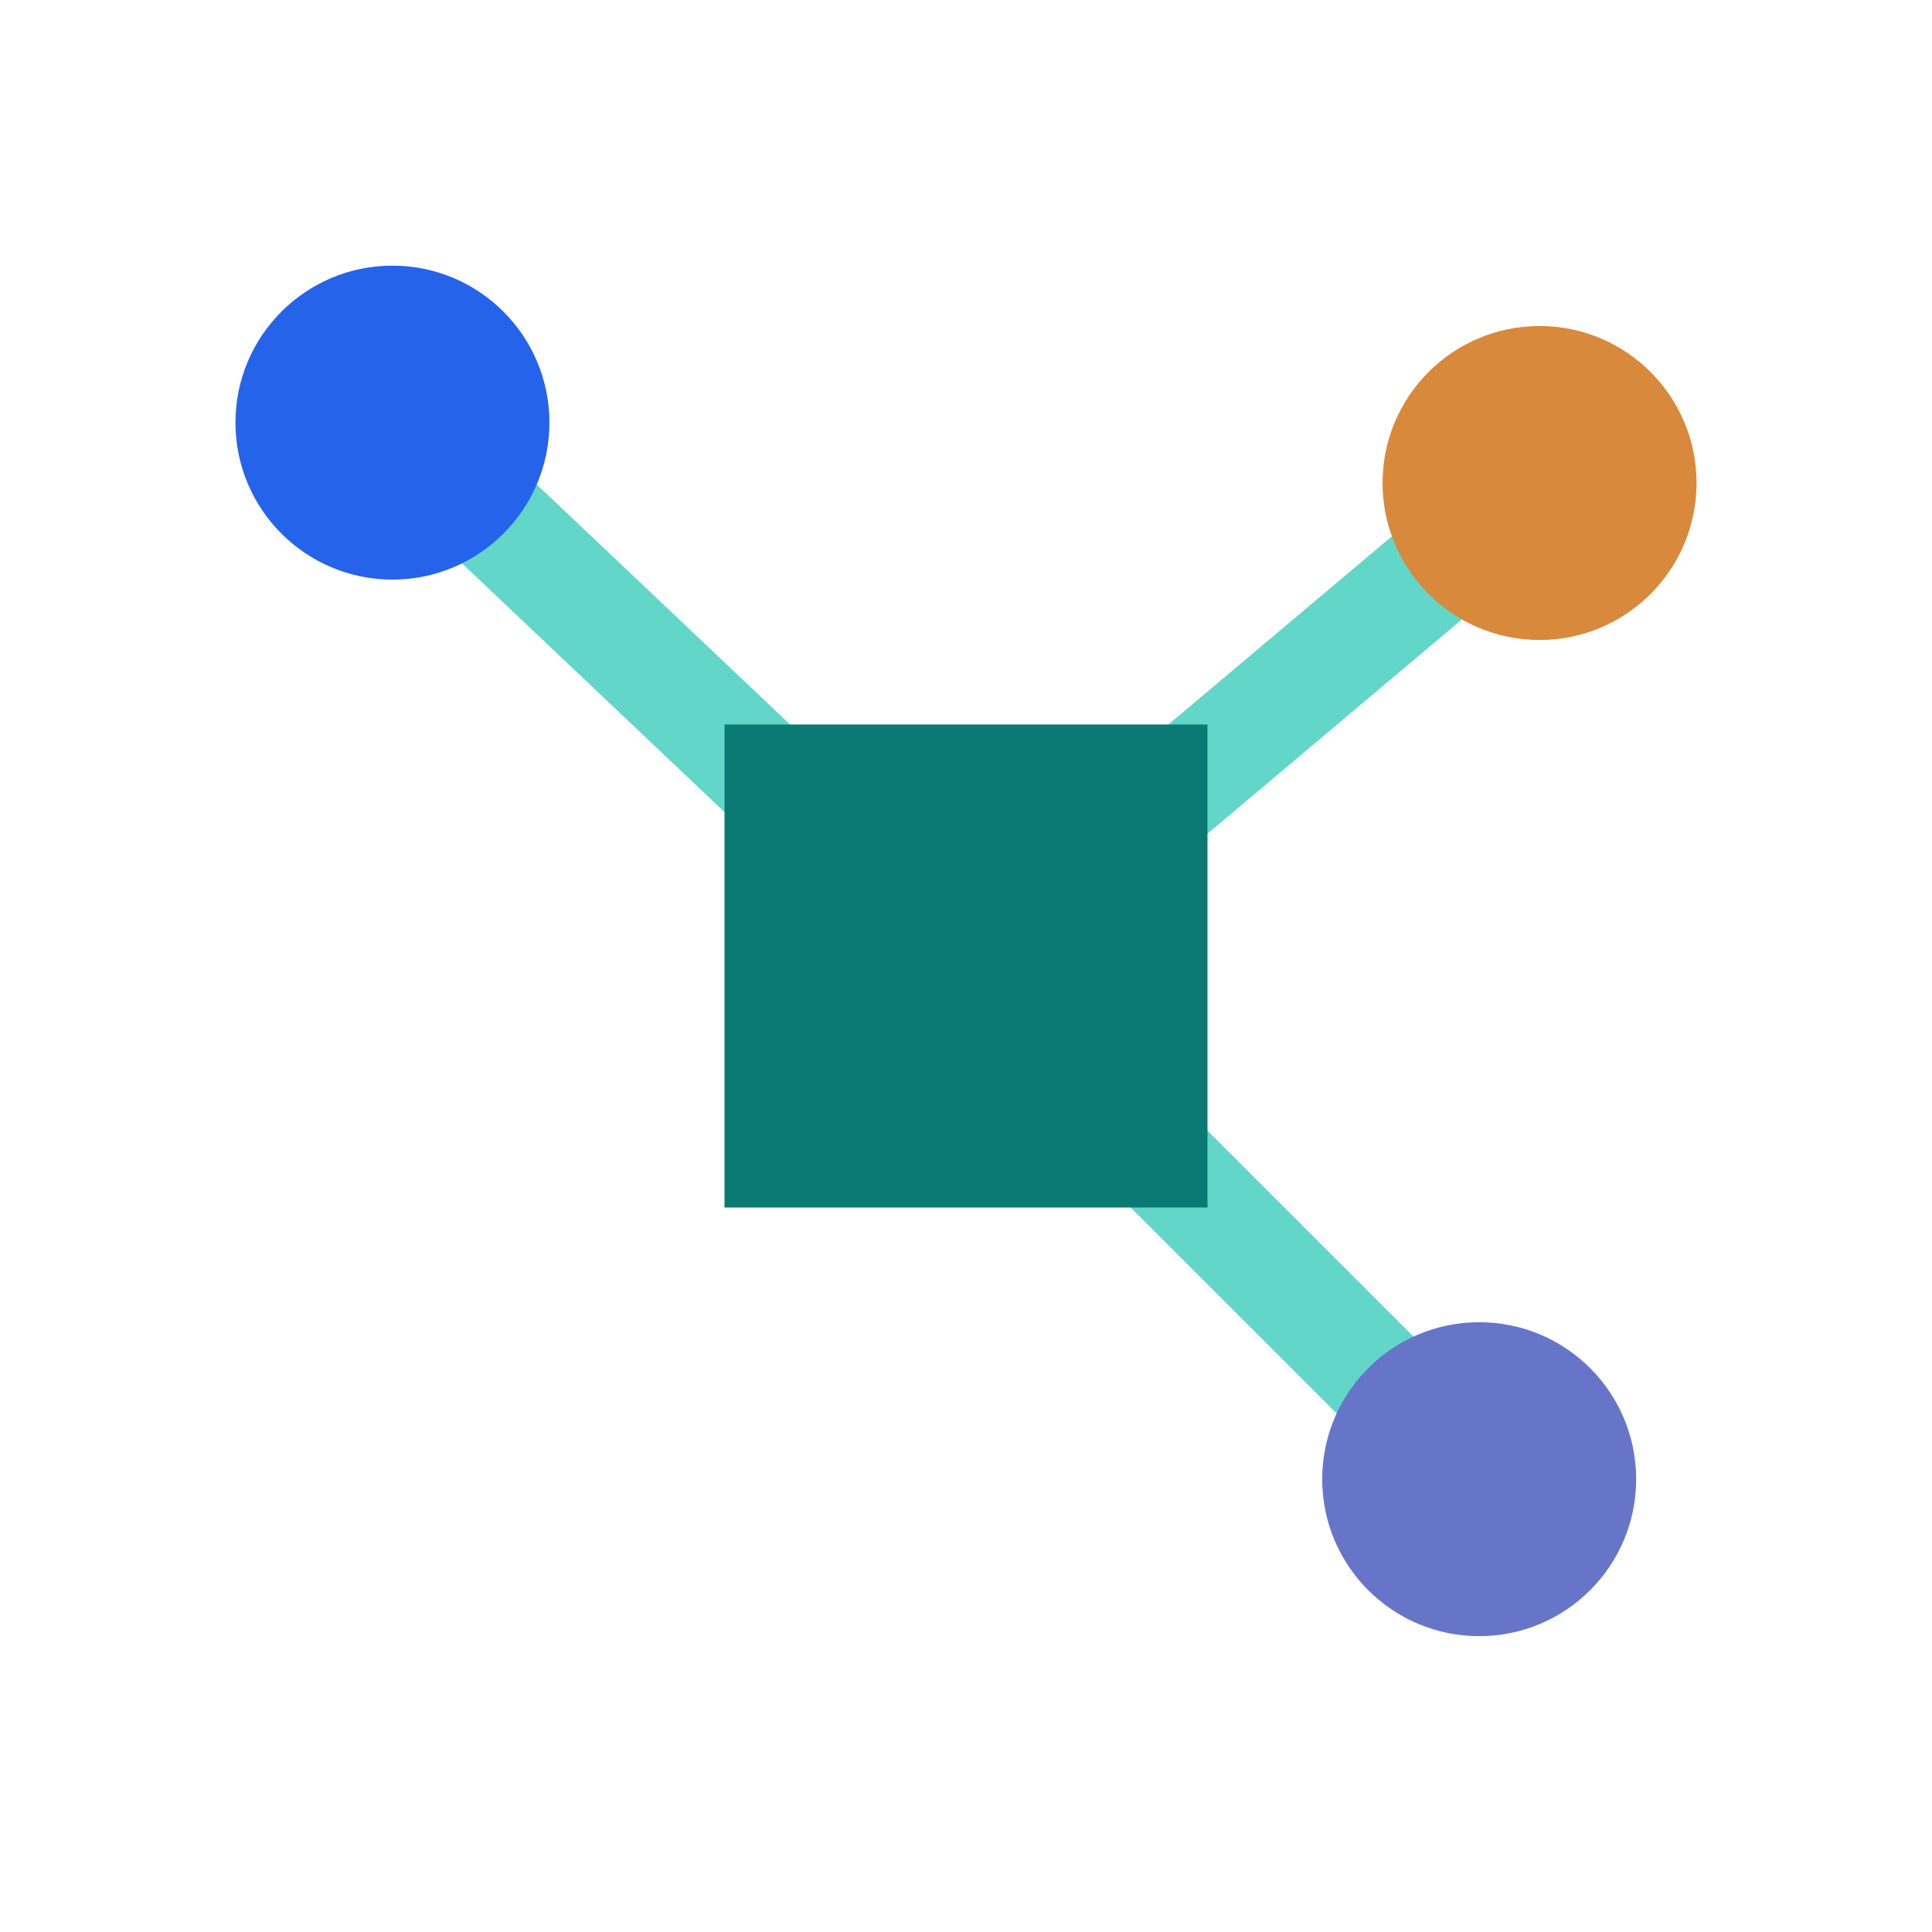
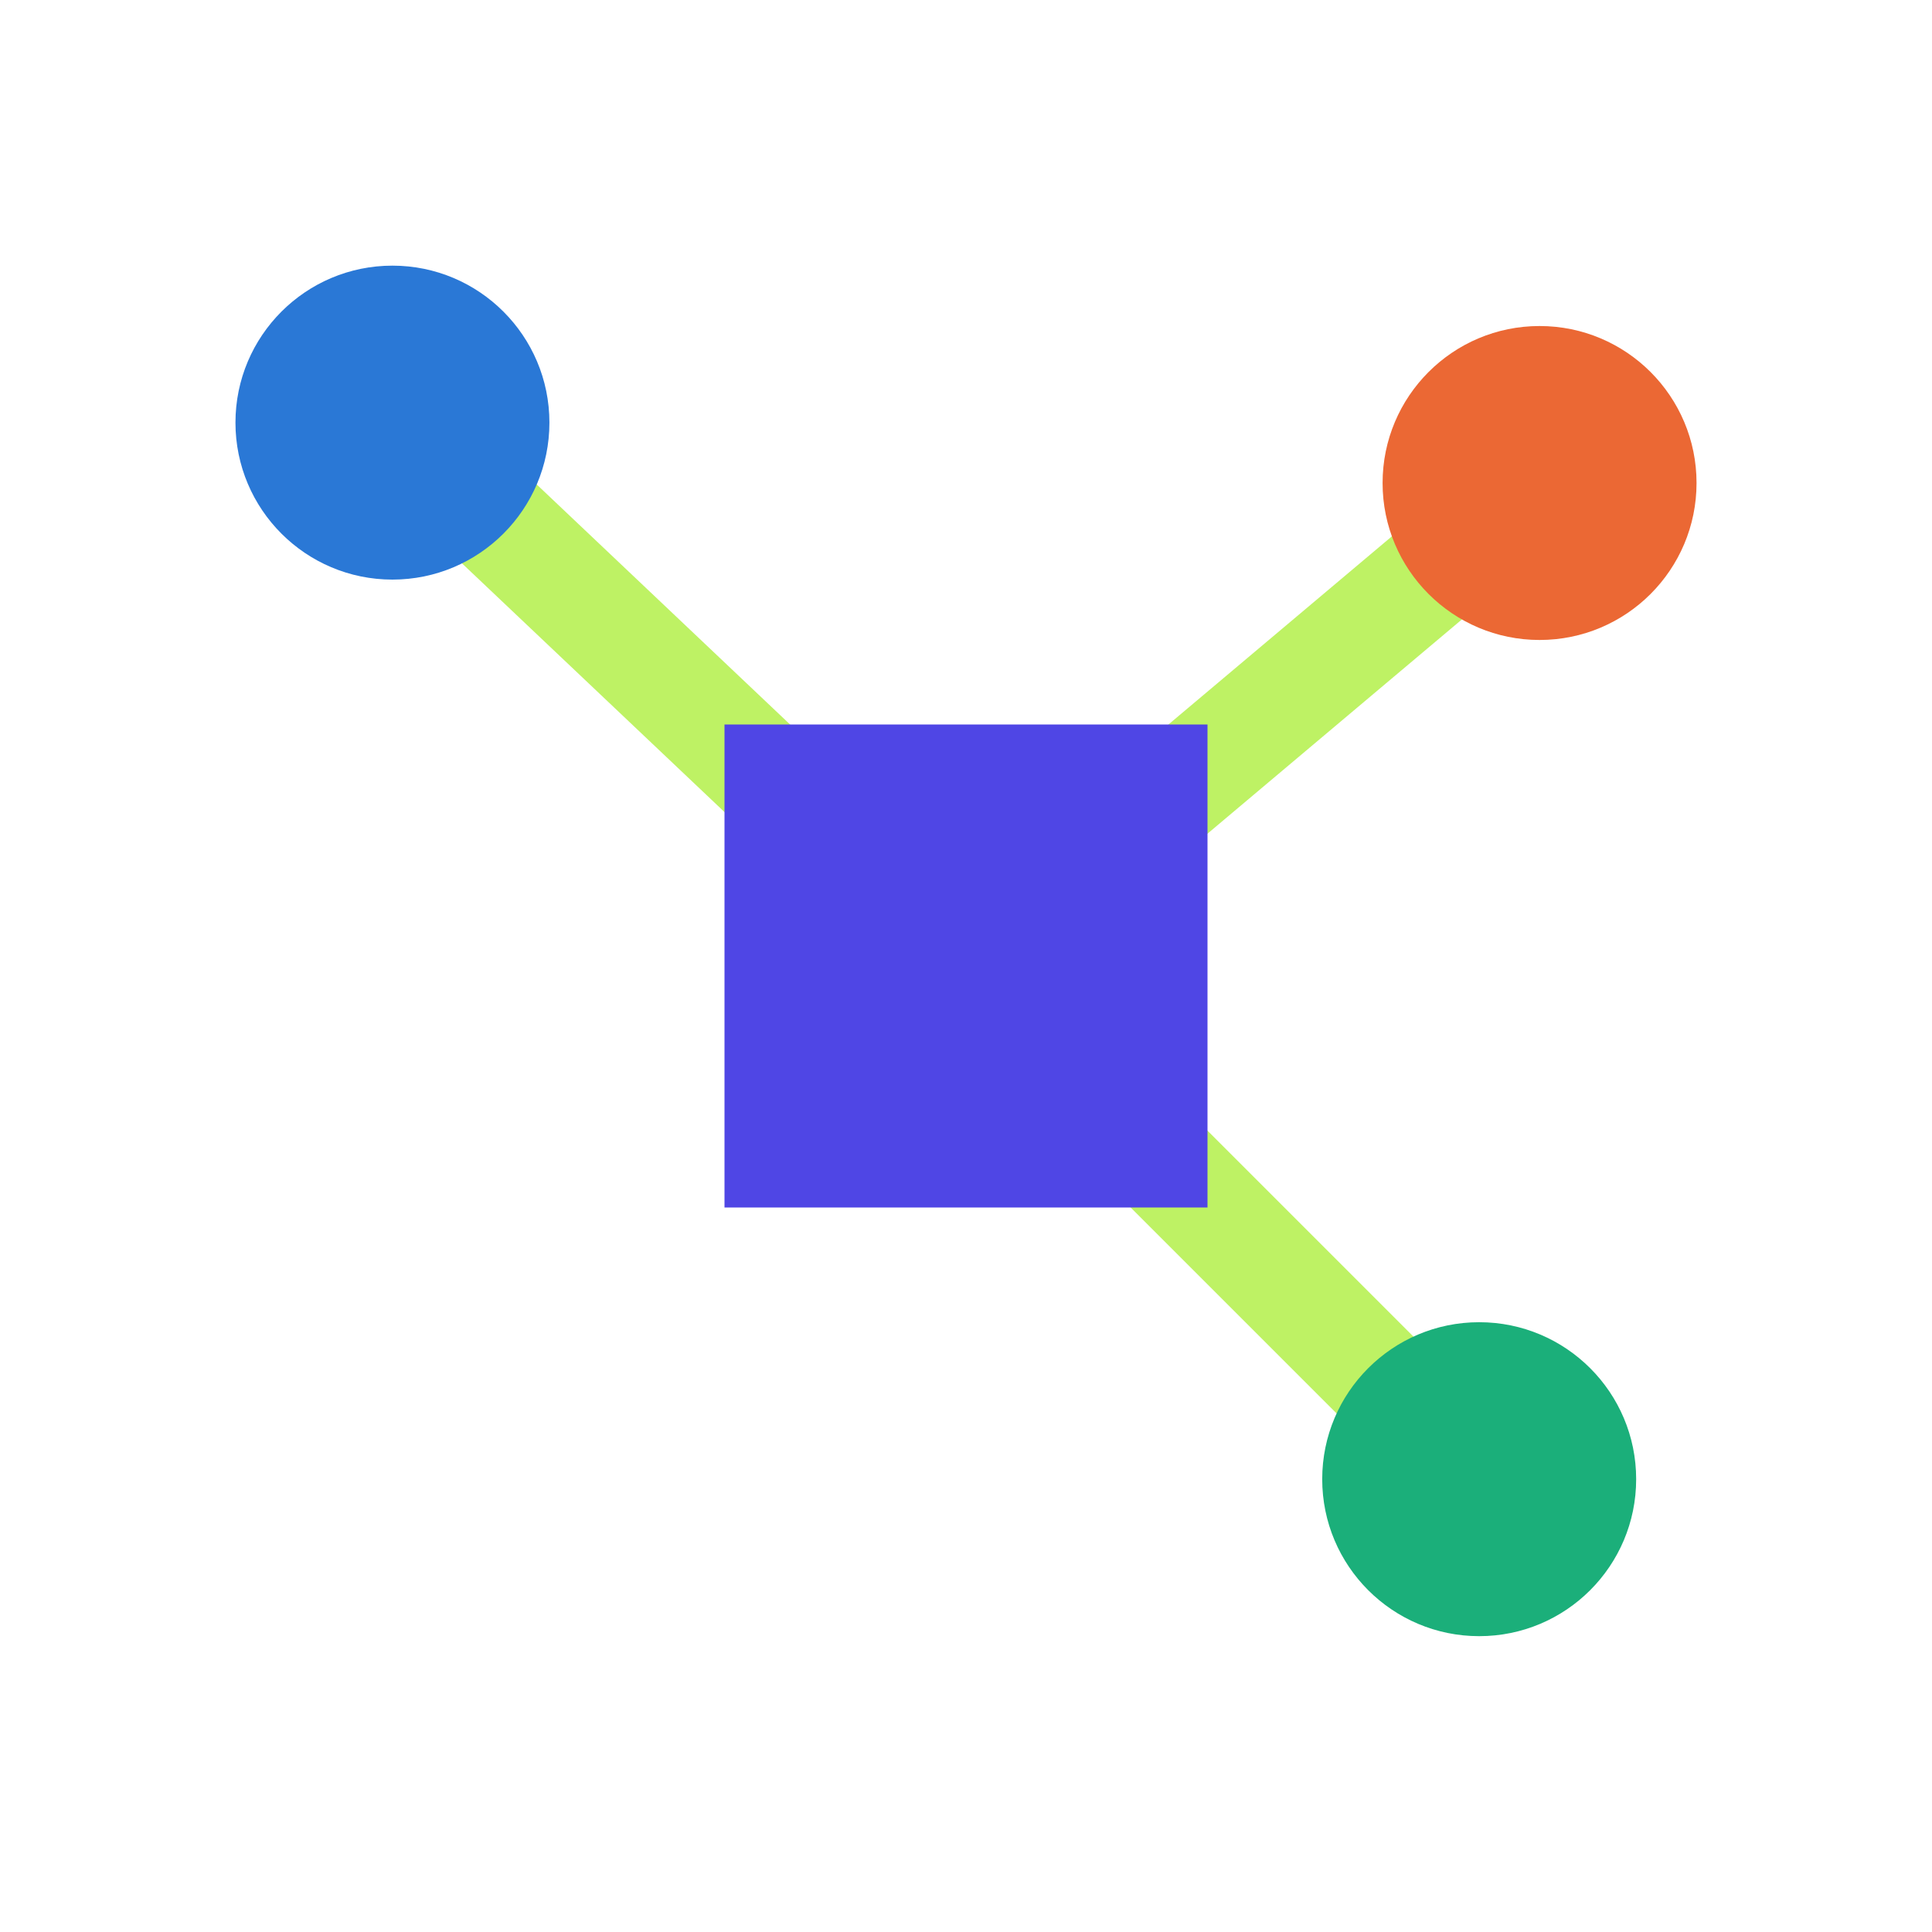
<svg xmlns="http://www.w3.org/2000/svg" viewBox="0 0 32 32" fill="none" aria-hidden="true">
-   <path d="M16 16 L6.5 7 M16 16 L25.5 8 M16 16 L24.5 24.5" stroke="#62D6C8" stroke-width="1.8" stroke-linecap="round" stroke-linejoin="round" />
-   <rect x="12" y="12" width="8" height="8" fill="#0B7A75" />
-   <circle cx="6.5" cy="7" r="2.6" fill="#2563EB" />
-   <circle cx="25.5" cy="8" r="2.6" fill="#D8893B" />
-   <circle cx="24.5" cy="24.5" r="2.6" fill="#6775C9" />
+   <path d="M16 16 L6.5 7 M16 16 L25.5 8 M16 16 L24.5 24.5" stroke="#BEF264" stroke-width="1.8" stroke-linecap="round" stroke-linejoin="round" />
+   <rect x="12" y="12" width="8" height="8" fill="#4F46E5" />
+   <circle cx="6.5" cy="7" r="2.6" fill="#2A78D6" />
+   <circle cx="25.5" cy="8" r="2.6" fill="#EB6834" />
+   <circle cx="24.5" cy="24.5" r="2.6" fill="#1BAF7A" />
</svg>
